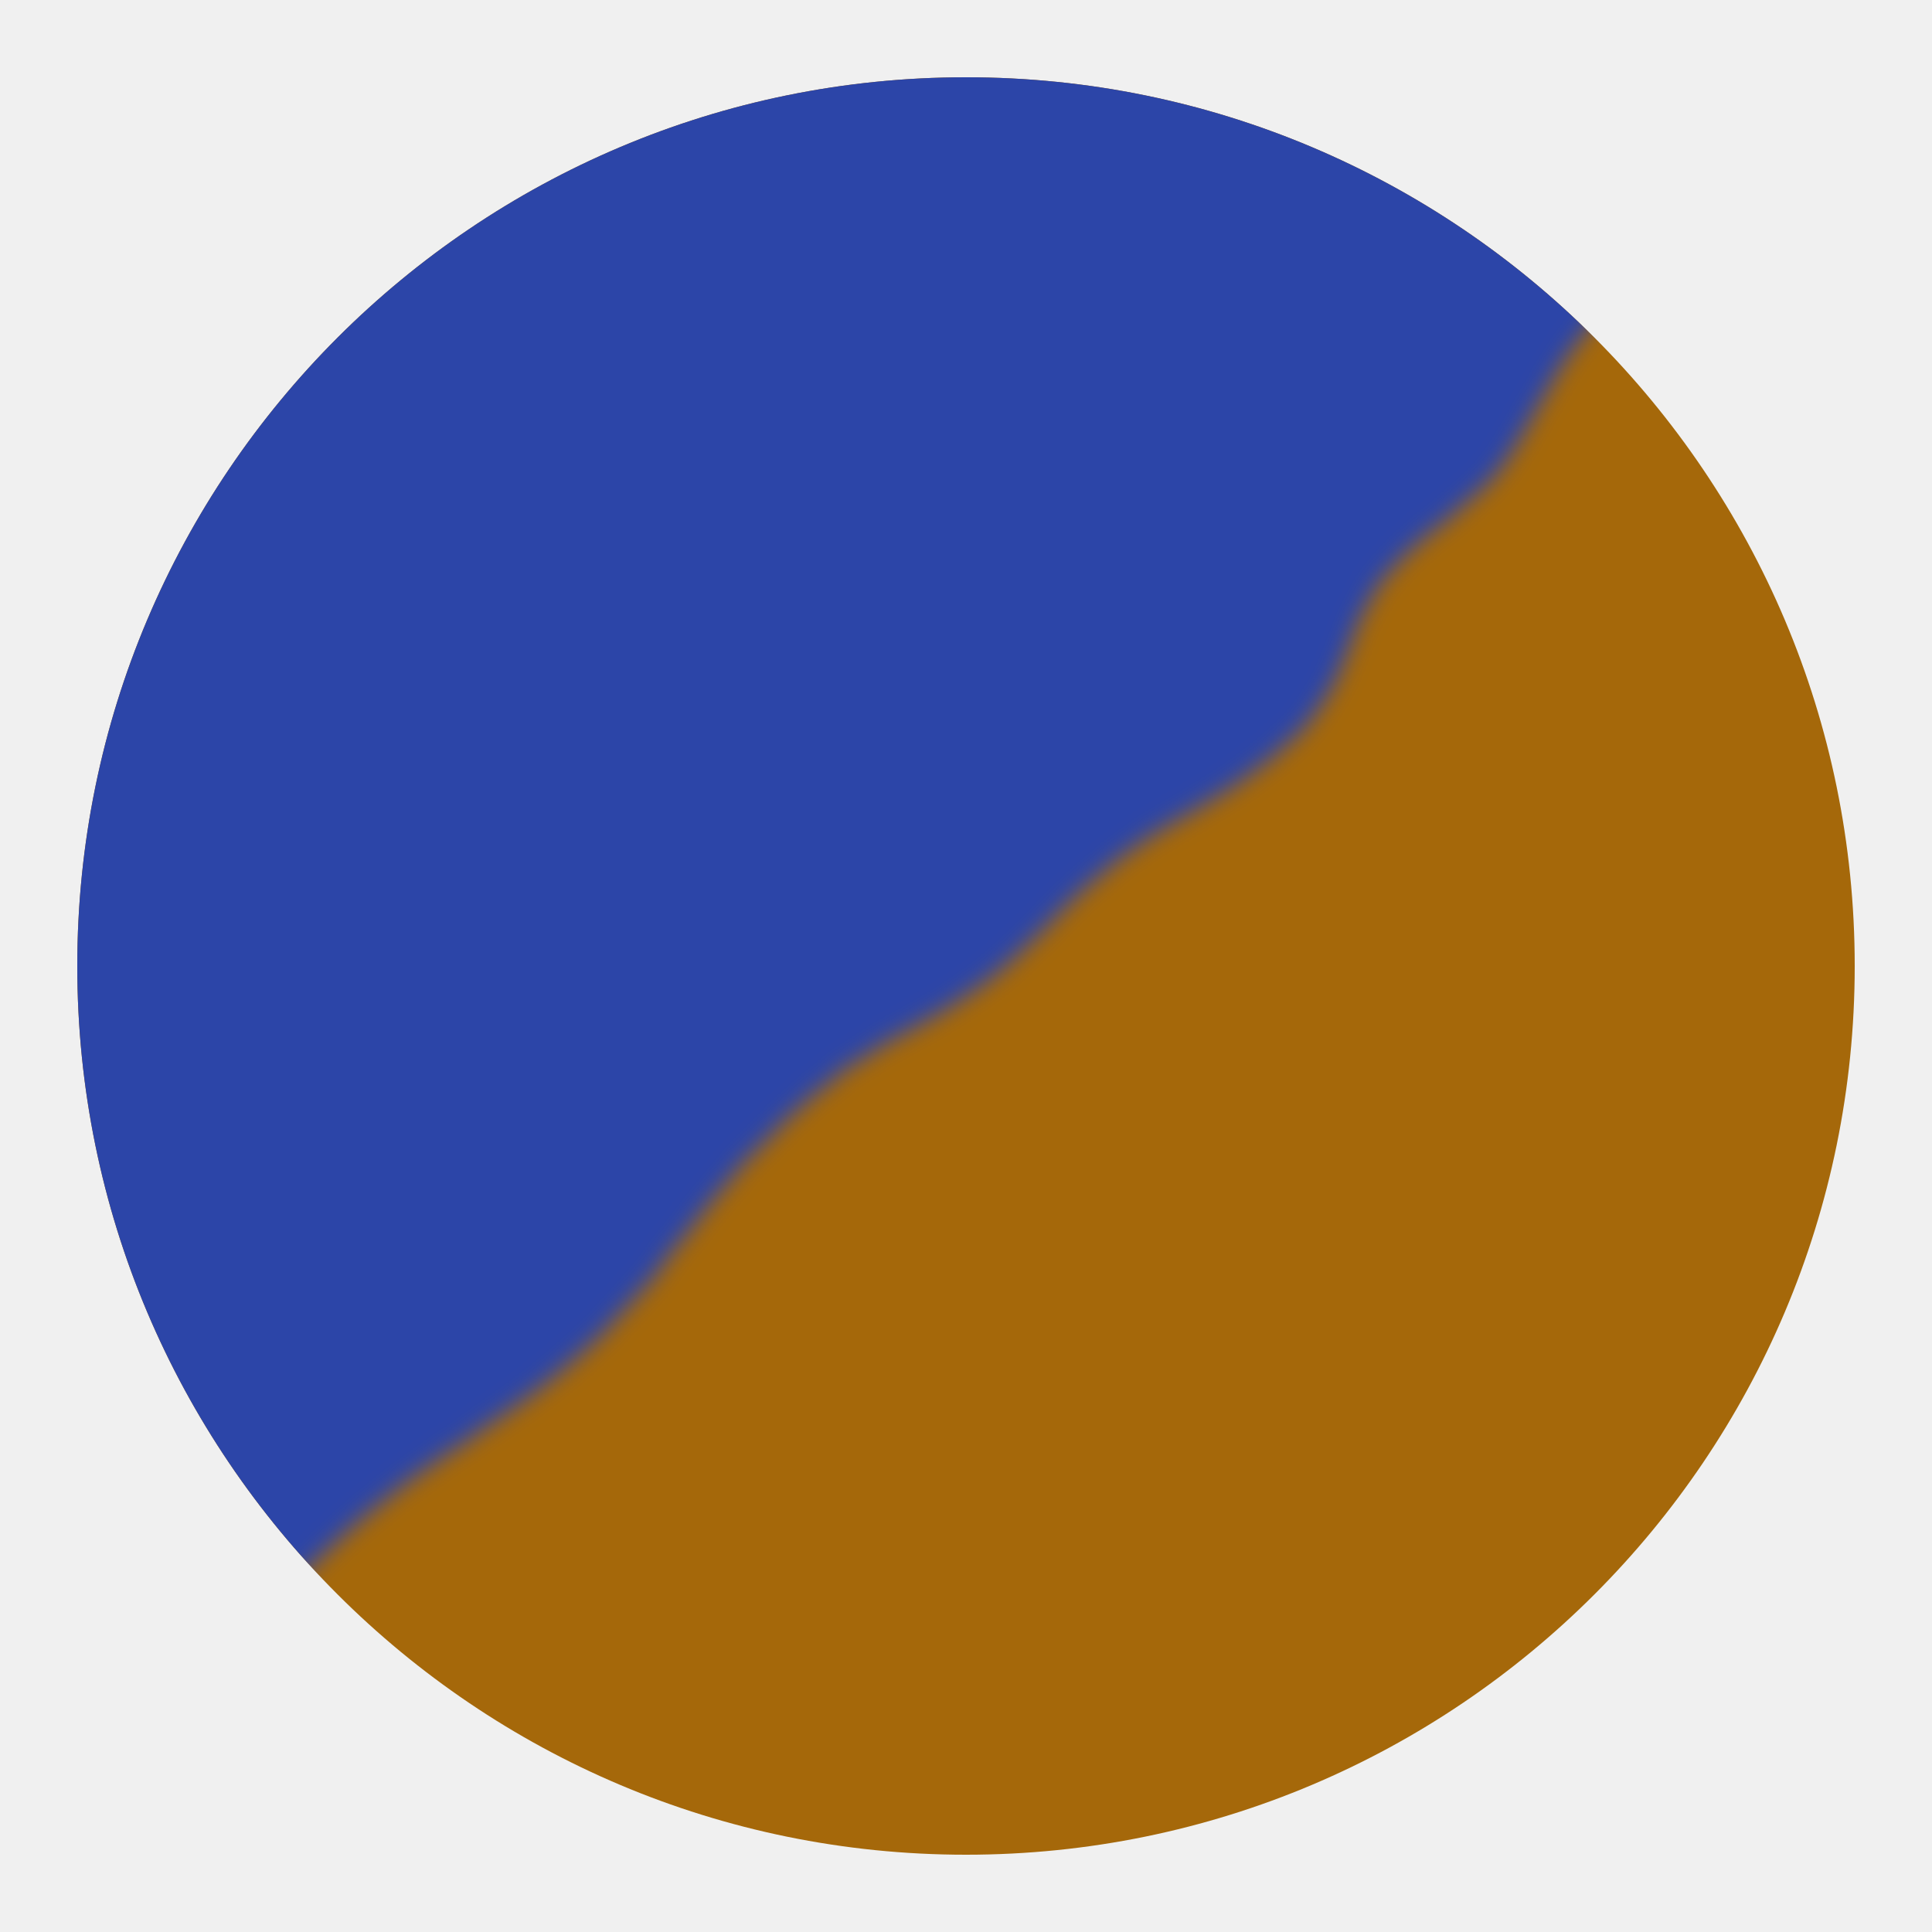
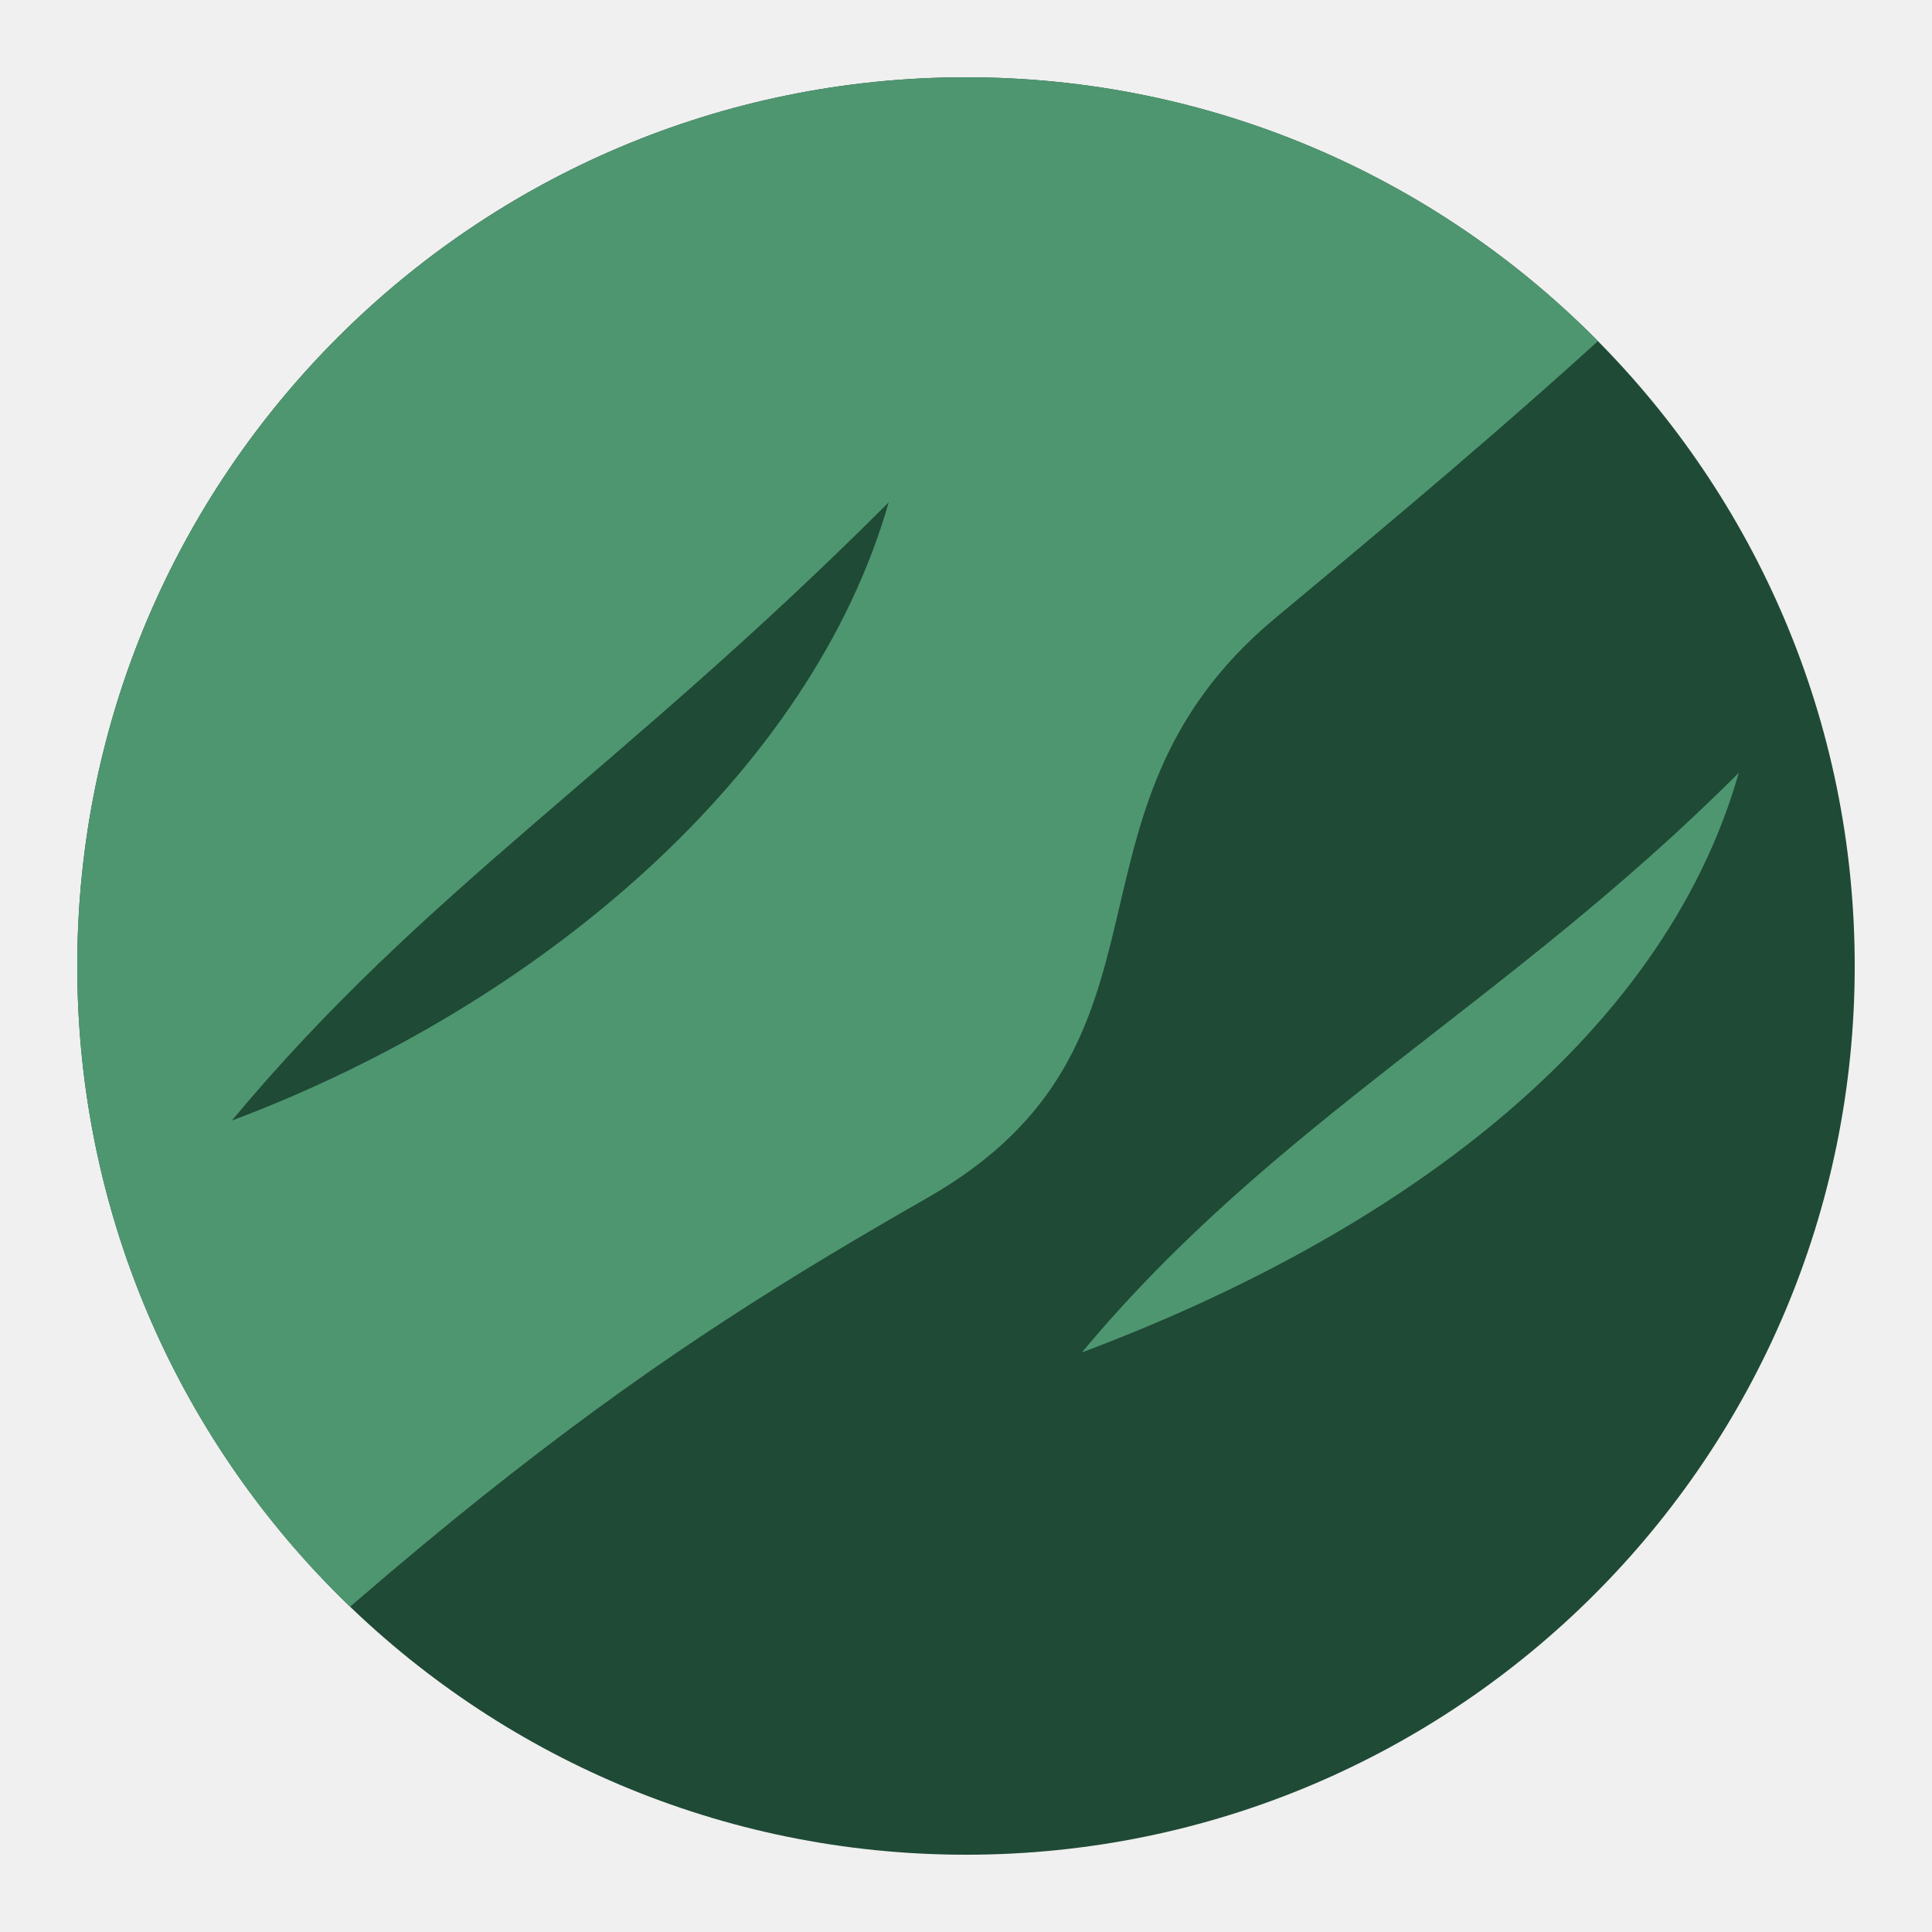
<svg xmlns="http://www.w3.org/2000/svg" viewBox="0 0 100 100" width="32" height="32" role="img" aria-label="timeld">
  <style>
-     .t { fill: #2C45A8 } .m { fill: #A5680A }
-     @media (prefers-color-scheme: dark) { .t { fill: #A9B7F4 } .m { fill: #EEBF60 } }
+     .t { fill: #4E9670 } .m { fill: #1F4A36 }
+     @media (prefers-color-scheme: dark) { .t { fill: #9FDCBC } .m { fill: #4F9E78 } }
  </style>
  <defs>
-     <filter id="f" filterUnits="userSpaceOnUse" x="-50" y="-50" width="200" height="200">
-       <feTurbulence type="fractalNoise" baseFrequency="0.03 0.045" numOctaves="2" seed="5" result="n" />
-       <feDisplacementMap in="SourceGraphic" in2="n" scale="12" xChannelSelector="R" yChannelSelector="G" result="d" />
-       <feGaussianBlur in="d" stdDeviation="0.6" />
-     </filter>
-     <mask id="k" maskUnits="userSpaceOnUse" x="-50" y="-50" width="200" height="200">
-       <polygon points="-60,-60 160,-60 -60,160" fill="#fff" filter="url(#f)" />
-     </mask>
+     <clipPath id="d">
+       <circle cx="50" cy="50" r="46" />
+     </clipPath>
  </defs>
-   <circle class="m" cx="50" cy="50" r="46" />
-   <circle class="t" cx="50" cy="50" r="46" mask="url(#k)" />
+   <g clip-path="url(#d)">
+     <rect class="m" width="100" height="100" />
+     <path class="t" d="M -10,-10 L 110,-10 L 104,-4 C 90,12 78,22 66,32 C 54,42 62,54 48,62 C 34,70 22,78 -4,104 L -10,110 Z" />
+     <path class="t" d="M 56,70 C 66,58 78,52 90,40 C 86,54 72,64 56,70 Z" />
+     <path class="m" d="M 12,58 C 22,46 32,40 46,26 C 42,40 28,52 12,58 Z" />
+   </g>
</svg>
